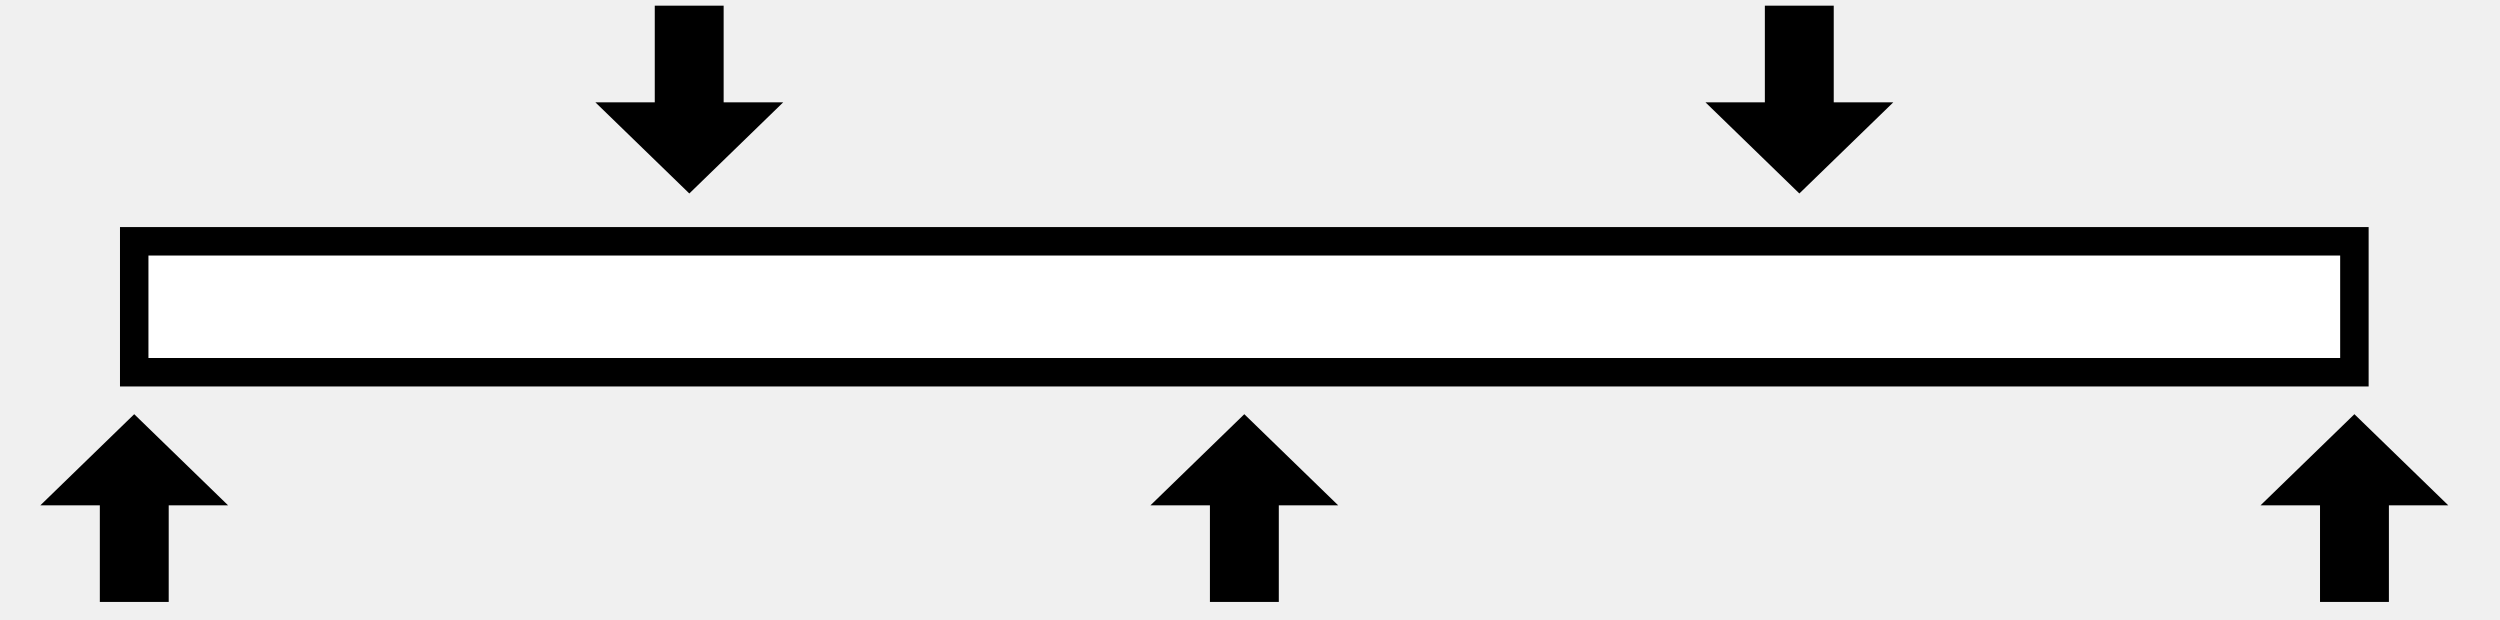
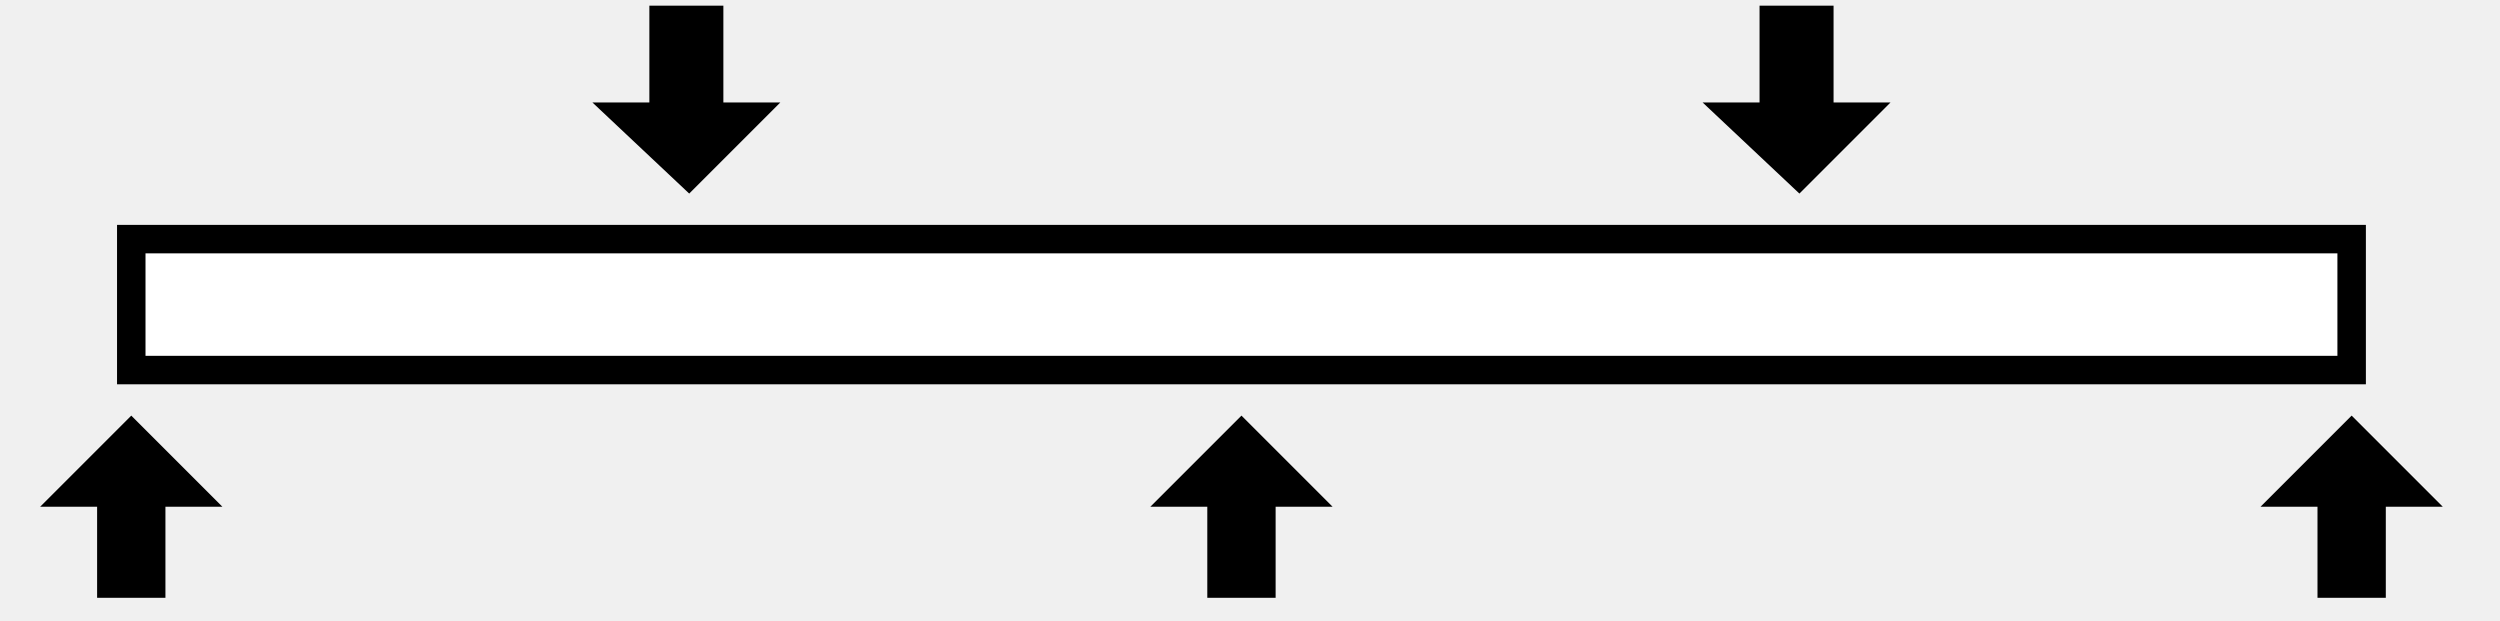
- <svg xmlns="http://www.w3.org/2000/svg" xmlns:xlink="http://www.w3.org/1999/xlink" version="1.1" preserveAspectRatio="xMidYMid meet" viewBox="107.505 270.753 426.99 108.742" width="422.99" height="104.74">
+ <svg xmlns="http://www.w3.org/2000/svg" xmlns:xlink="http://www.w3.org/1999/xlink" width="423" height="105" version="1" viewBox="108 271 427 109">
  <defs>
-     <path d="M125 313.14L515 313.14L515 336.14L125 336.14L125 313.14Z" id="ammSdKU6x" />
-     <path d="M141.49 359.52L125 343.51L108.51 359.52L118.96 359.52L118.96 376.49L131.06 376.49L131.06 359.52L141.49 359.52Z" id="a5C2jRSBzu" />
-     <path d="M336.49 359.52L320 343.51L303.51 359.52L313.96 359.52L313.96 376.49L326.06 376.49L326.06 359.52L336.49 359.52Z" id="b1XmzlVXLm" />
-     <path d="M531.49 359.52L515 343.51L498.51 359.52L508.96 359.52L508.96 376.49L521.06 376.49L521.06 359.52L531.49 359.52Z" id="a5oXDjUVC" />
-     <path d="M206.01 288.73L222.51 304.74L239 288.73L228.54 288.73L228.54 271.75L216.44 271.75L216.44 288.73L206.01 288.73Z" id="dlCO6uHBZ" />
-     <path d="M401.01 288.73L417.5 304.74L434 288.73L423.54 288.73L423.54 271.75L411.44 271.75L411.44 288.73L401.01 288.73Z" id="biBpCgngy" />
+     <path id="a" d="M125 313h390v23H125v-23z" />
+     <path id="b" d="M141 360l-16-16-16 16h10v16h12v-16h10z" />
+     <path id="c" d="M336 360l-16-16-16 16h10v16h12v-16h10z" />
+     <path id="d" d="M531 360l-16-16-16 16h10v16h12v-16h10z" />
+     <path id="e" d="M206 289l17 16 16-16h-10v-17h-13v17h-10z" />
+     <path id="f" d="M401 289l17 16 16-16h-10v-17h-13v17h-10z" />
  </defs>
+   <use fill="#fff" xlink:href="#a" />
+   <use fill-opacity="0" stroke="#000" stroke-width="5" xlink:href="#a" />
+   <use xlink:href="#b" />
+   <use xlink:href="#c" />
+   <use xlink:href="#d" />
+   <use xlink:href="#e" />
  <g>
-     <g>
-       <use xlink:href="#ammSdKU6x" opacity="1" fill="#ffffff" fill-opacity="1" />
-       <g>
-         <use xlink:href="#ammSdKU6x" opacity="1" fill-opacity="0" stroke="#000000" stroke-width="5" stroke-opacity="1" />
-       </g>
-     </g>
-     <g>
-       <use xlink:href="#a5C2jRSBzu" opacity="1" fill="#000000" fill-opacity="1" />
-     </g>
-     <g>
-       <use xlink:href="#b1XmzlVXLm" opacity="1" fill="#000000" fill-opacity="1" />
-     </g>
-     <g>
-       <use xlink:href="#a5oXDjUVC" opacity="1" fill="#000000" fill-opacity="1" />
-     </g>
-     <g>
-       <use xlink:href="#dlCO6uHBZ" opacity="1" fill="#000000" fill-opacity="1" />
-     </g>
-     <g>
-       <use xlink:href="#biBpCgngy" opacity="1" fill="#000000" fill-opacity="1" />
-     </g>
+     <use xlink:href="#f" />
  </g>
</svg>
